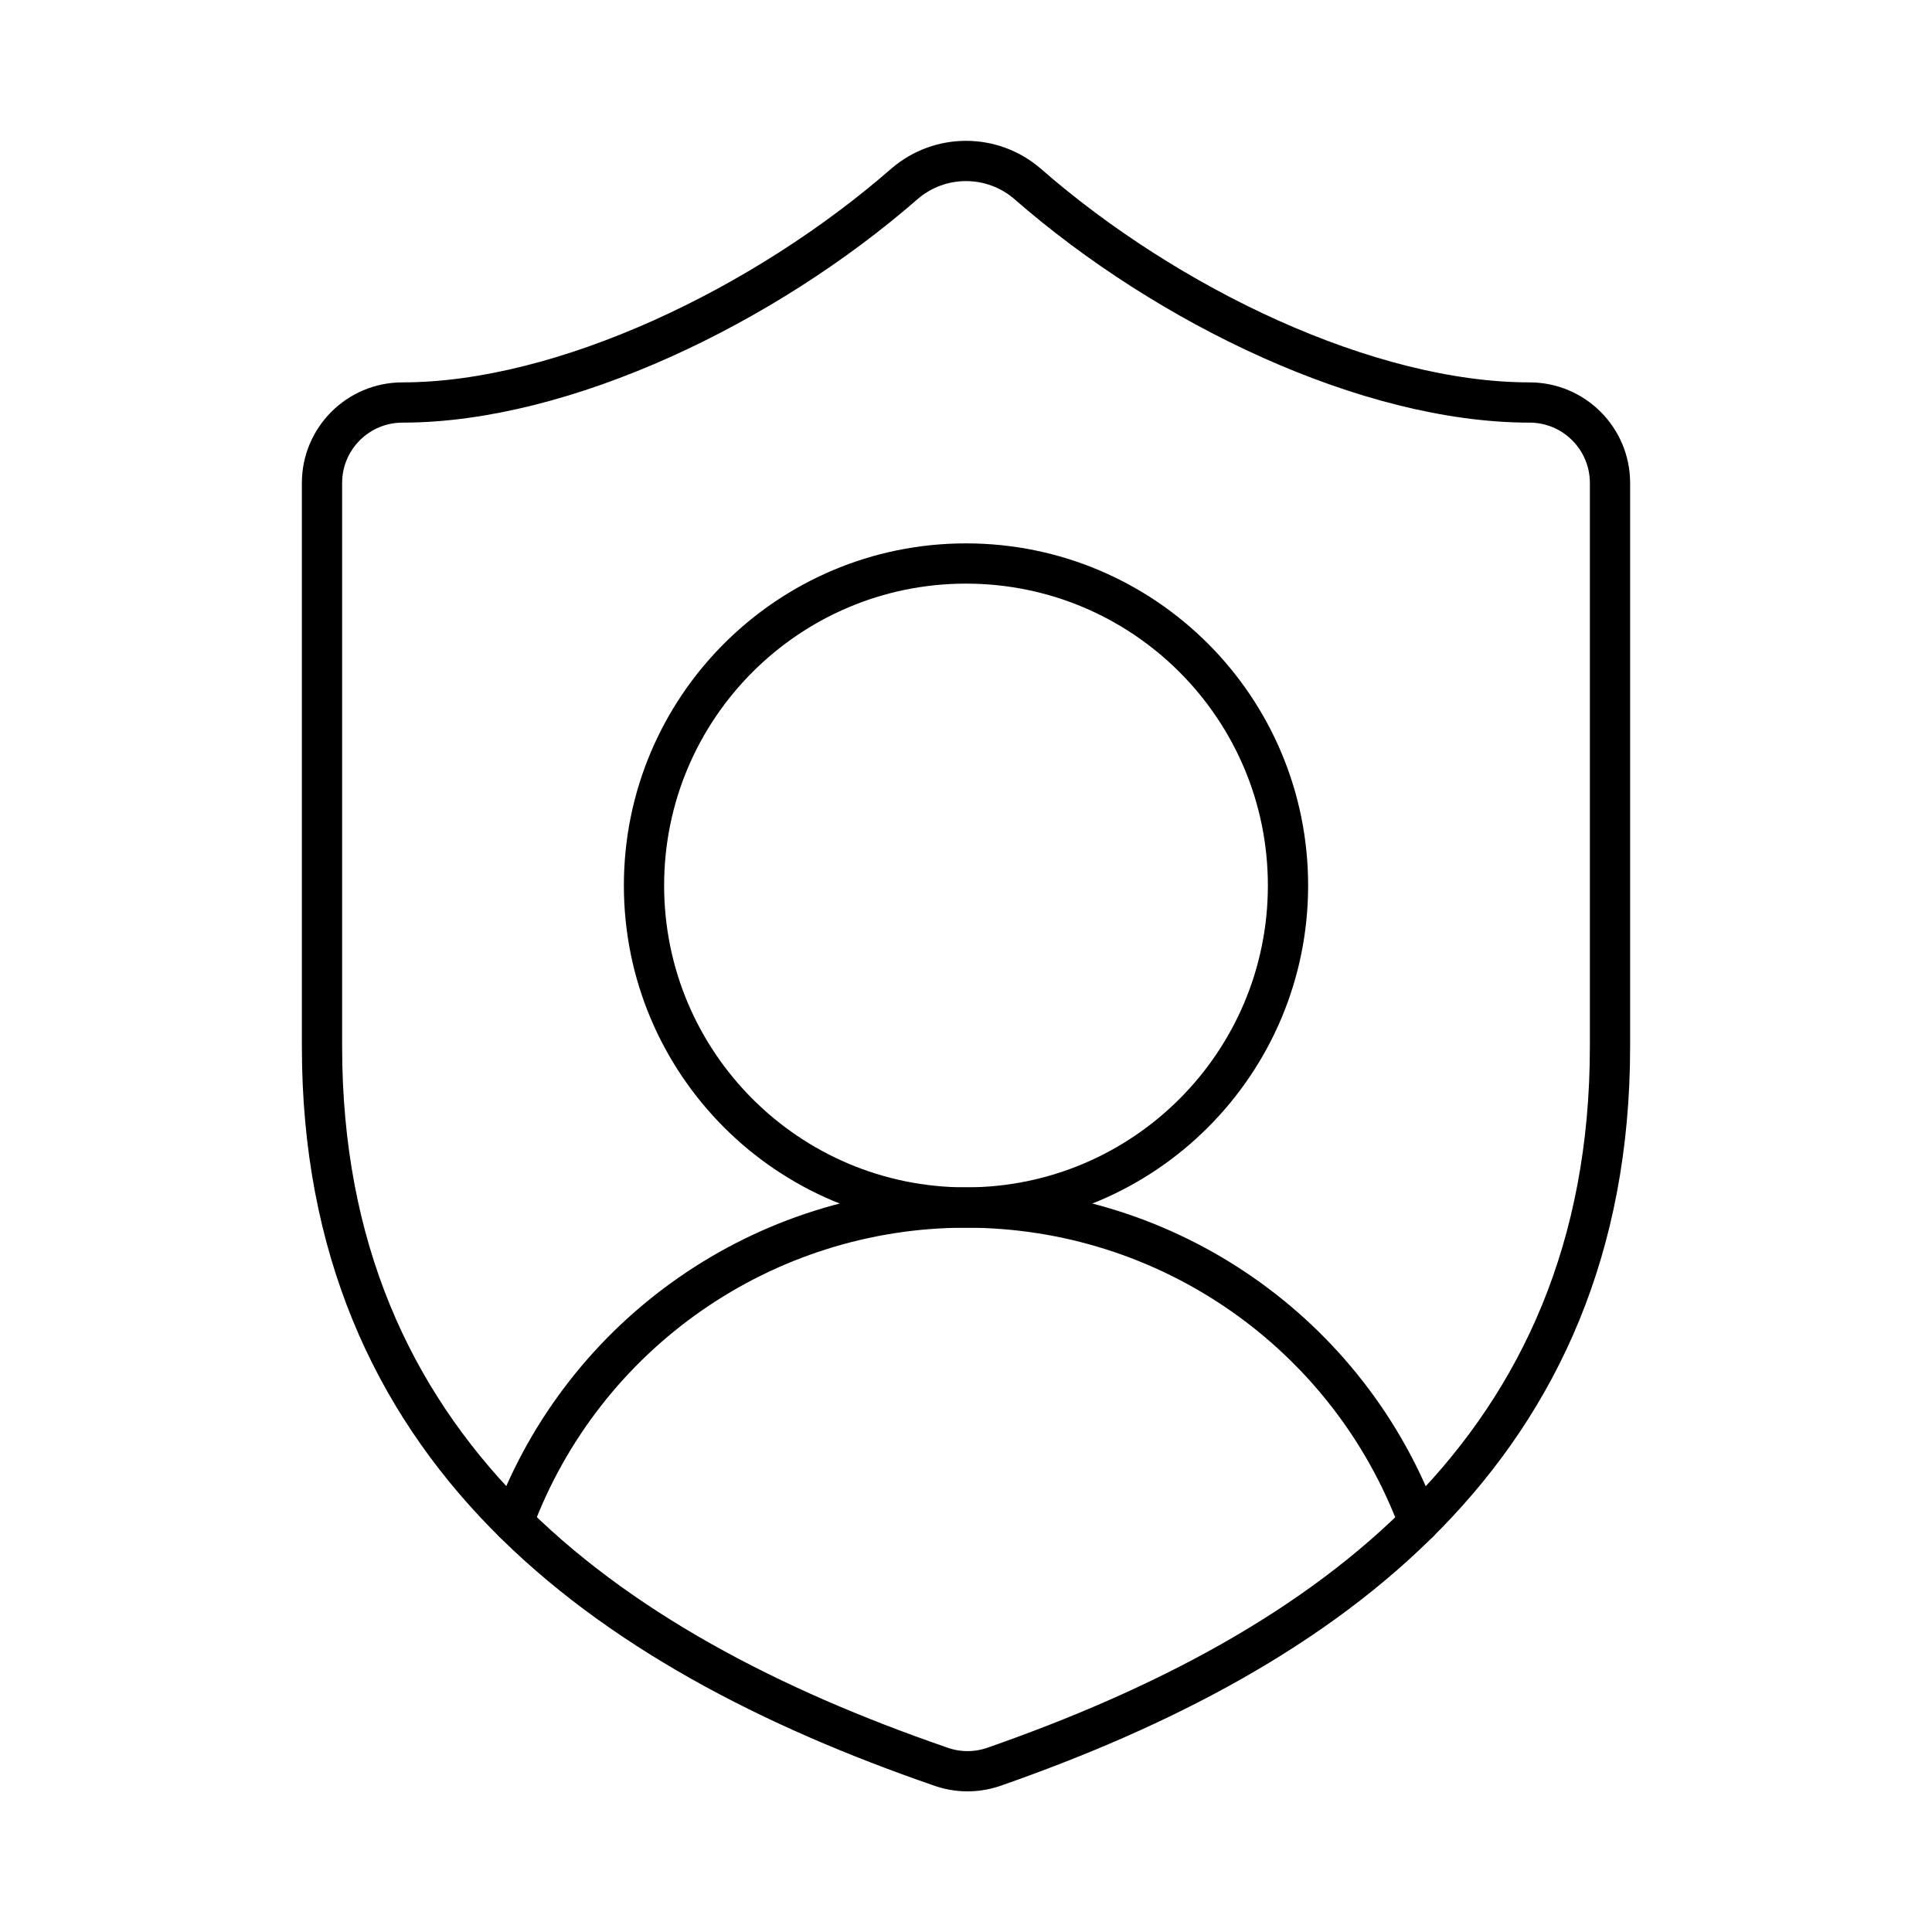
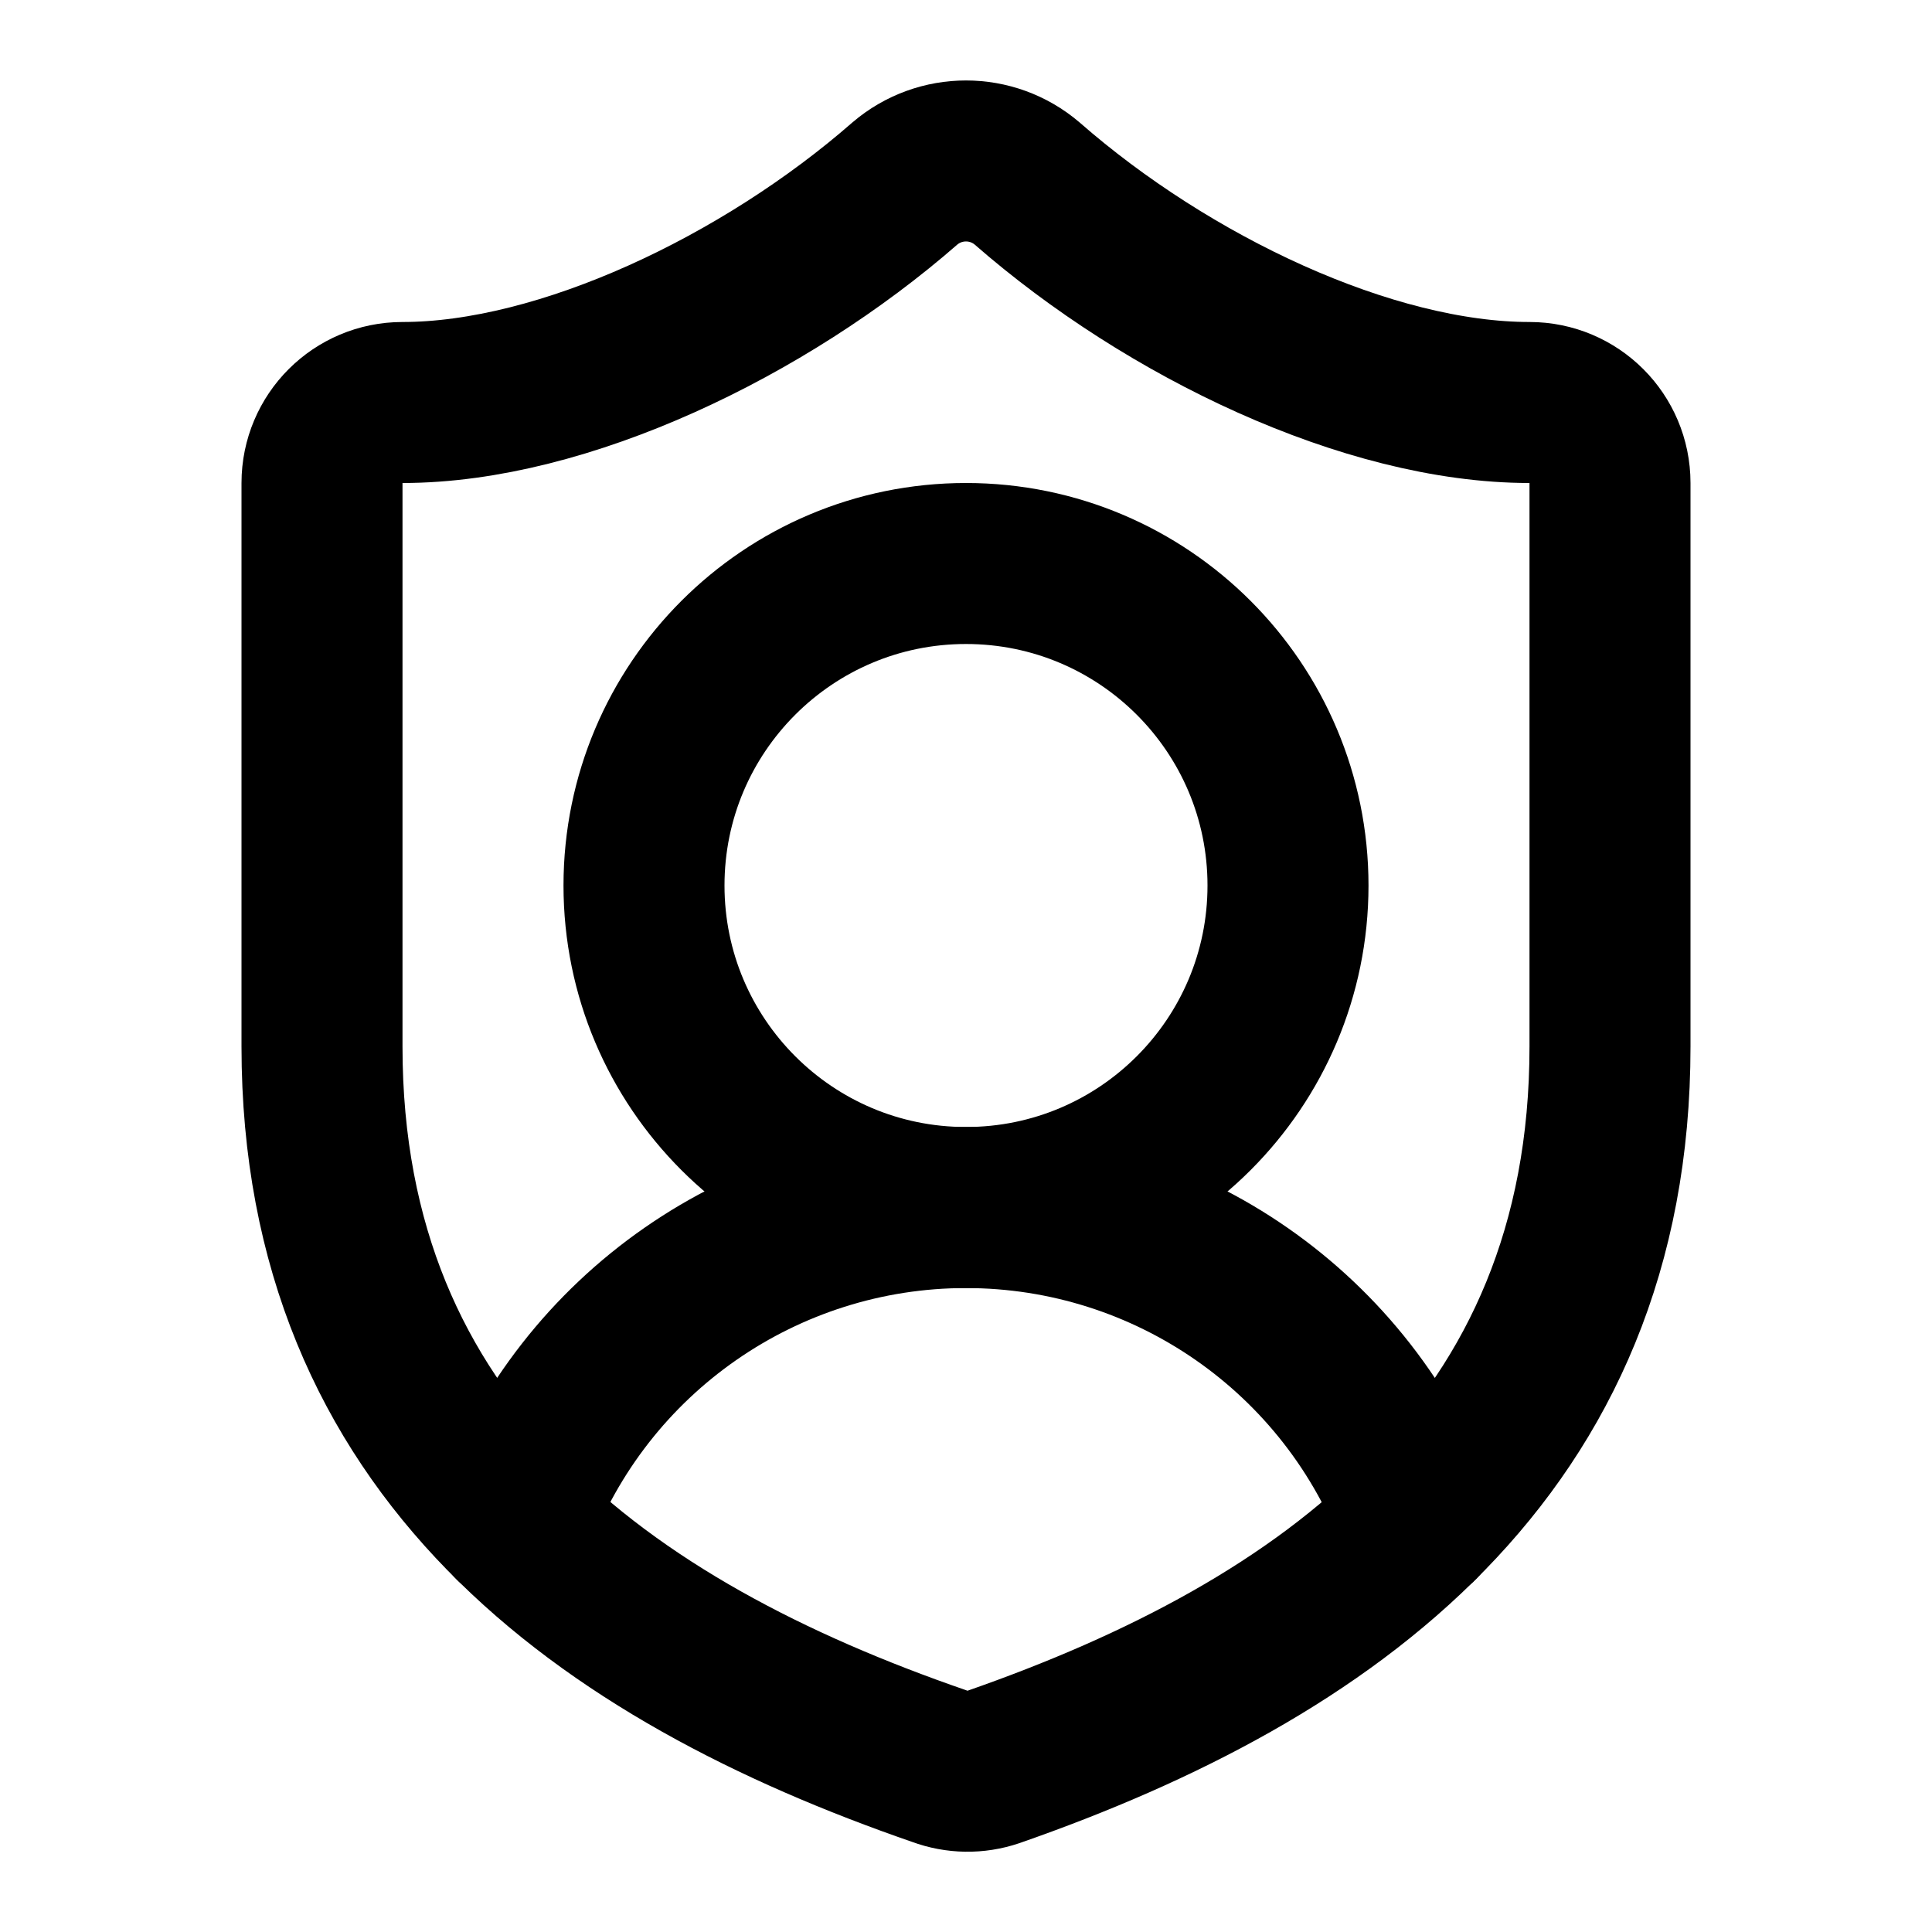
- <svg xmlns="http://www.w3.org/2000/svg" width="24" height="24" viewBox="0 0 24 24" fill="none" stroke="currentColor" stroke-width="0.5" stroke-linecap="round" stroke-linejoin="round" class="lucide lucide-shield-user-icon lucide-shield-user">
+ <svg xmlns="http://www.w3.org/2000/svg" width="24" height="24" viewBox="0 0 24 24" fill="none" stroke="currentColor" stroke-width="2.0" stroke-linecap="round" stroke-linejoin="round" class="lucide lucide-shield-user-icon lucide-shield-user">
  <path d="M20 13c0 5-3.5 7.5-7.66 8.95a1 1 0 0 1-.67-.01C7.5 20.5 4 18 4 13V6a1 1 0 0 1 1-1c2 0 4.5-1.2 6.24-2.72a1.17 1.17 0 0 1 1.52 0C14.51 3.81 17 5 19 5a1 1 0 0 1 1 1z" />
  <path d="M6.376 18.91a6 6 0 0 1 11.249.003" />
  <circle cx="12" cy="11" r="4" />
</svg>
